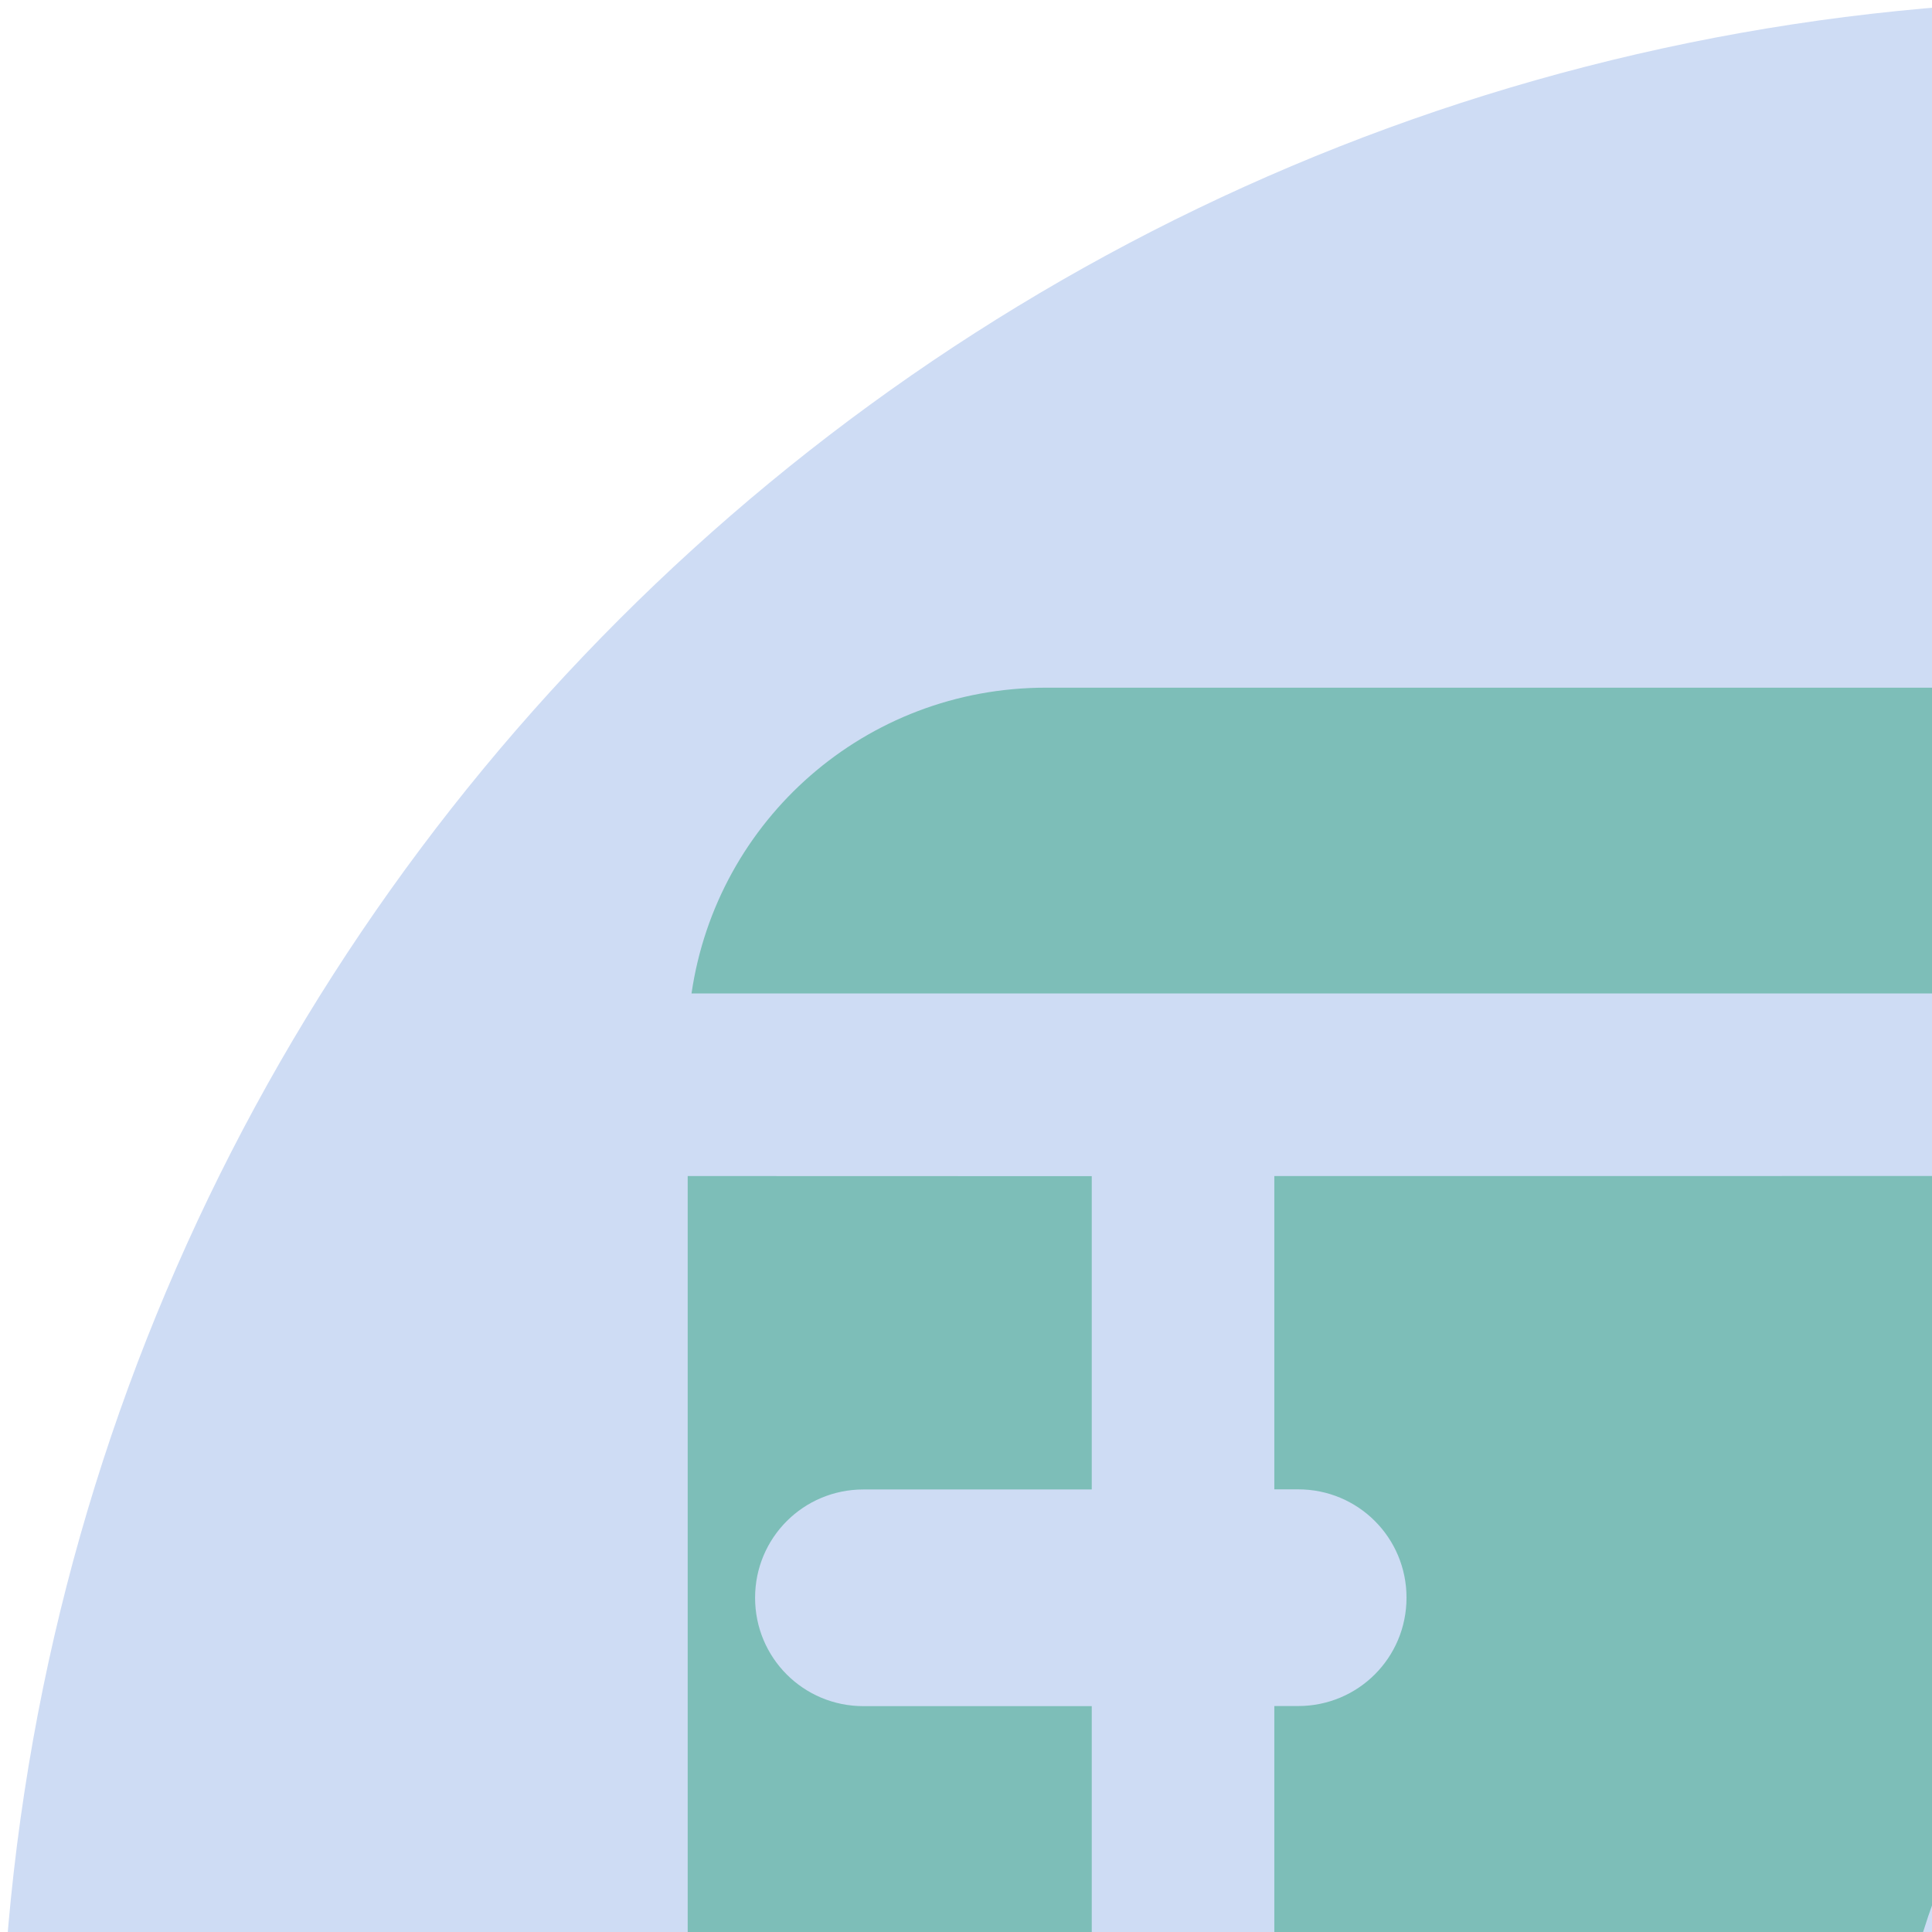
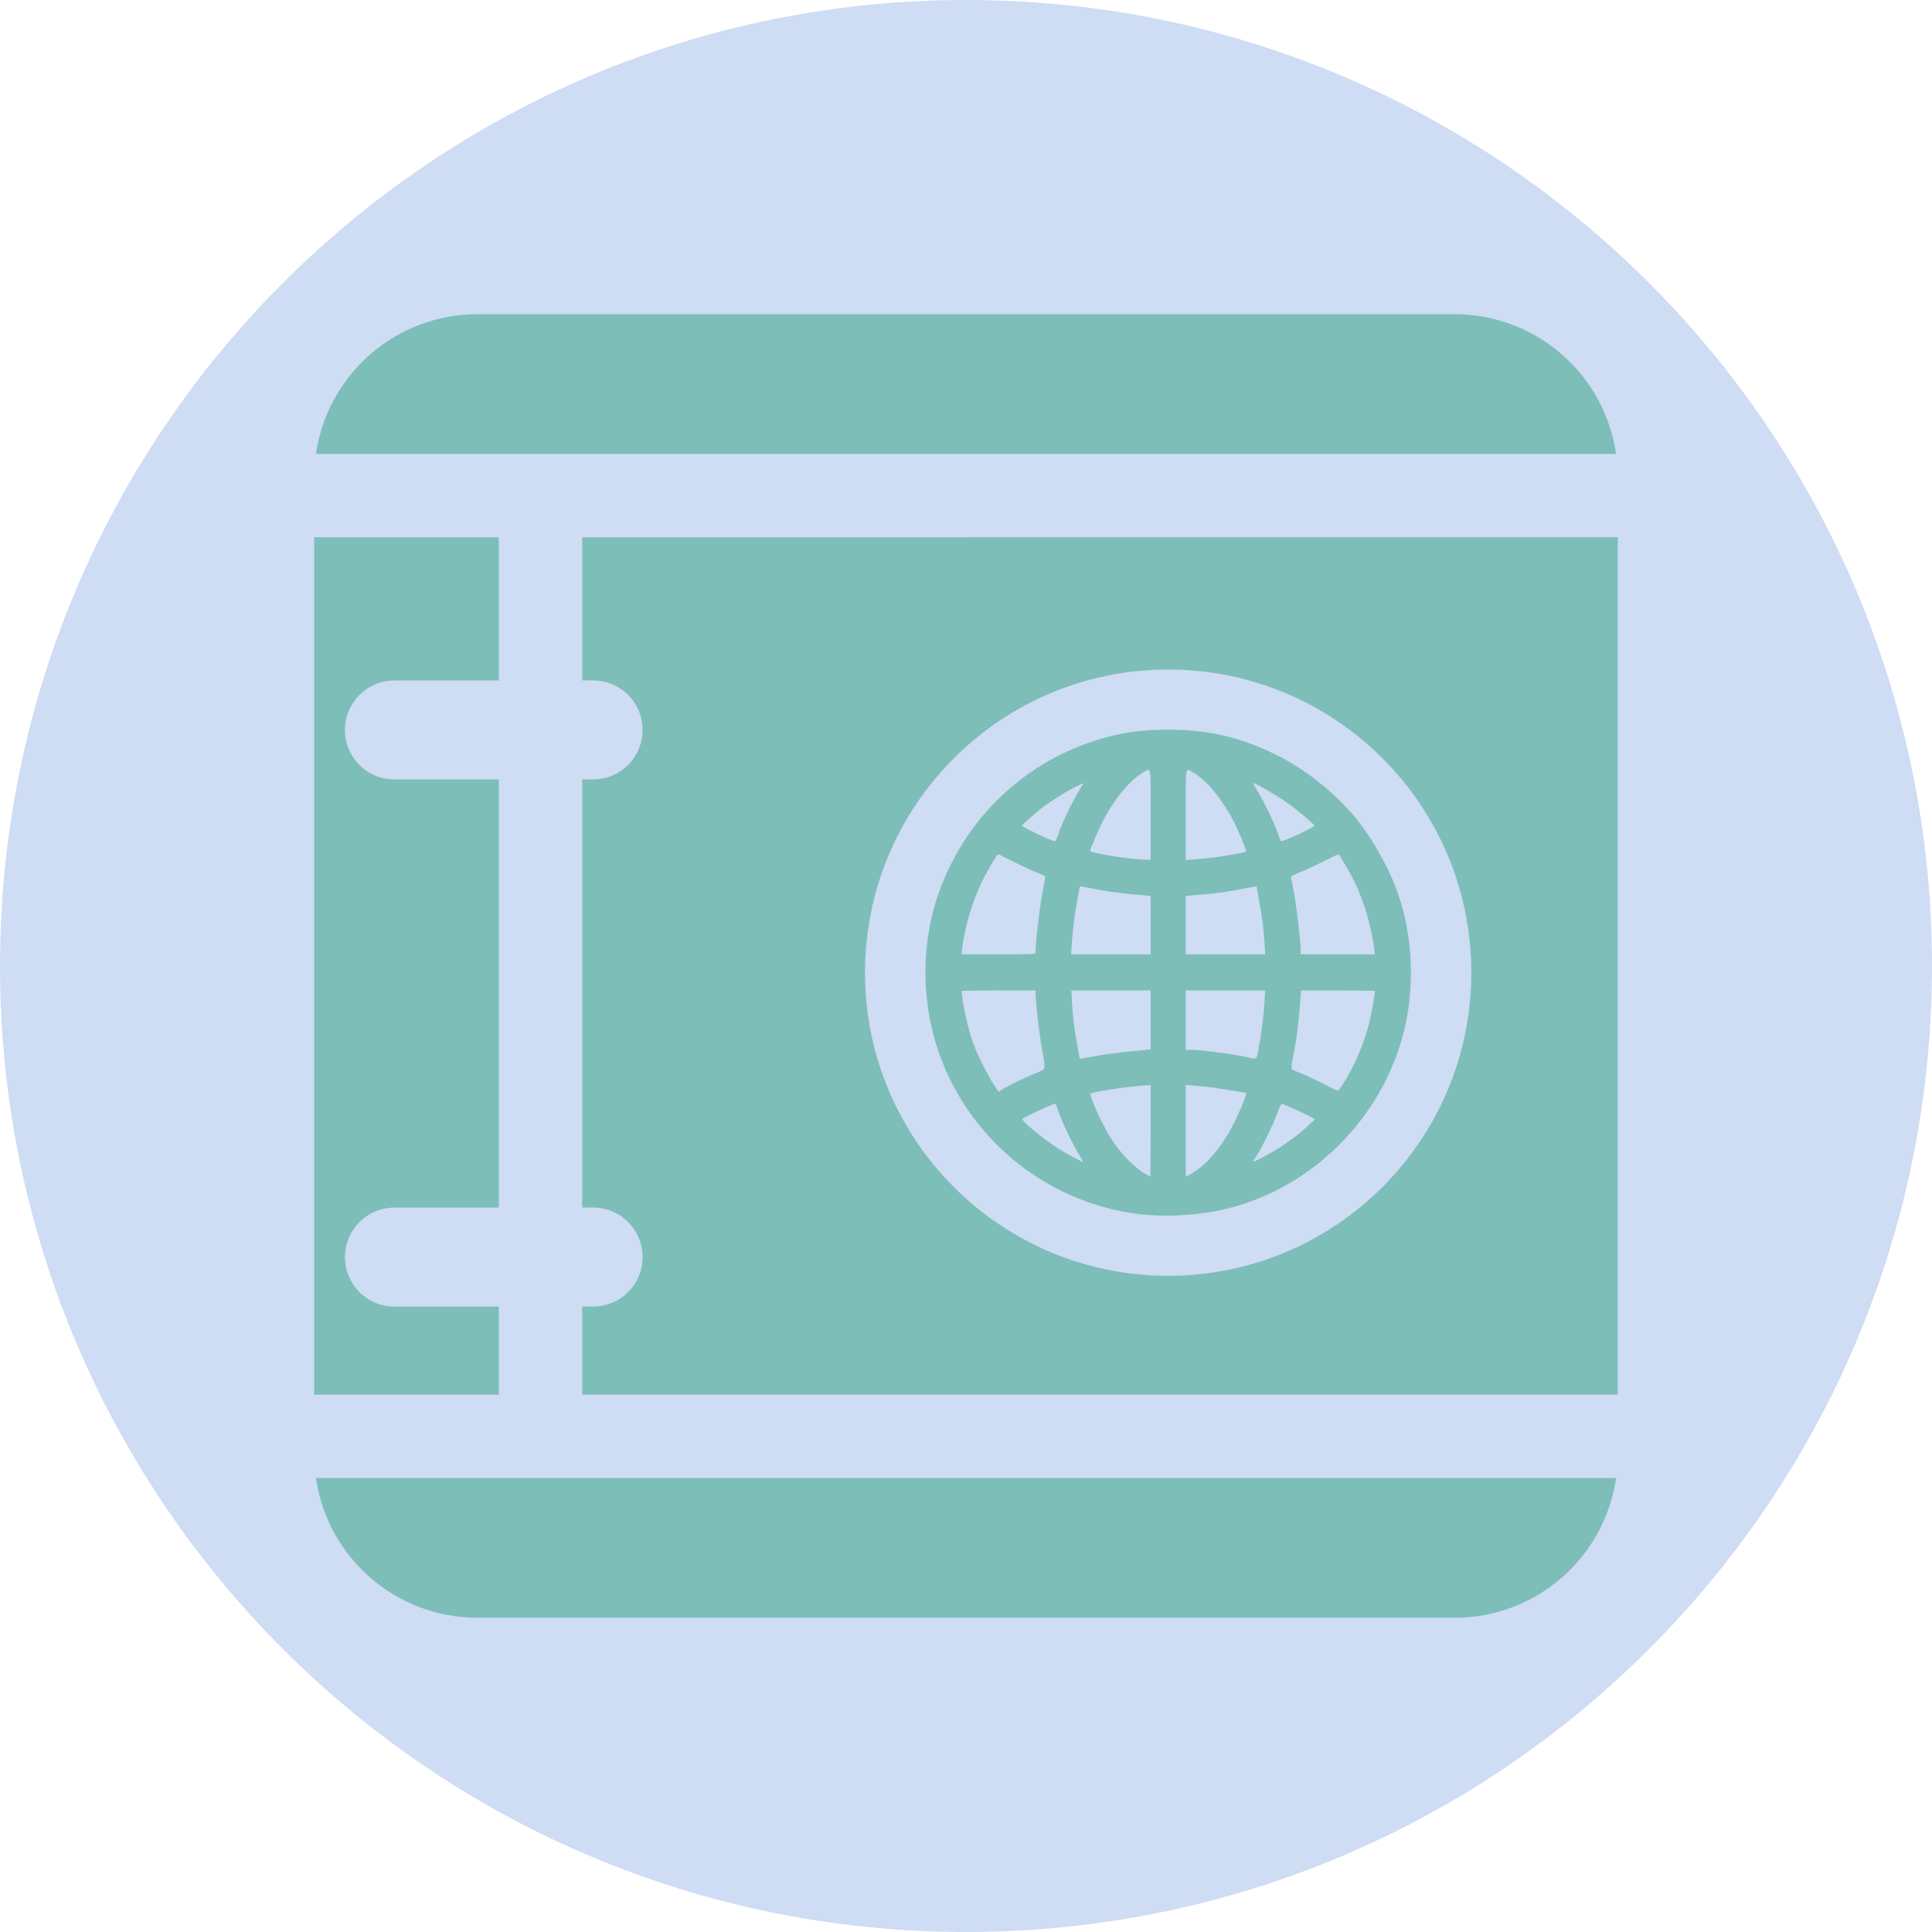
<svg xmlns="http://www.w3.org/2000/svg" width="50mm" height="50mm" viewBox="0 0 50 50" version="1.1" id="svg8">
  <defs id="defs2" />
-   <g id="layer1" transform="translate(204.2025,-101.035)">
-     <circle style="opacity:1;fill:#cedcf4;fill-opacity:1;stroke:none;stroke-width:0.6;stroke-miterlimit:4;stroke-dasharray:none;stroke-dashoffset:0;stroke-opacity:1" id="path1029" cx="-149.482" cy="155.755" r="54.72" />
-     <path style="opacity:1;fill:#7dbeb8;fill-opacity:1;stroke:none;stroke-width:0.6;stroke-miterlimit:4;stroke-dasharray:none;stroke-dashoffset:0;stroke-opacity:1" d="m -177.133,118.832 c -4.675,0 -8.519,3.426 -9.173,7.914 h 73.648 c -0.654,-4.488 -4.498,-7.914 -9.173,-7.914 z m -9.272,12.639 v 48.57 h 10.457 v -4.992 h -5.909 c -1.554,0 -2.804,-1.251 -2.804,-2.804 0,-1.554 1.251,-2.804 2.804,-2.804 h 5.909 v -24.251 h -5.909 c -1.554,0 -2.804,-1.251 -2.804,-2.804 0,-1.554 1.251,-2.804 2.804,-2.804 h 5.909 v -8.108 z m 15.182,0 v 8.108 h 0.617 c 1.554,0 2.804,1.251 2.804,2.804 0,1.554 -1.251,2.804 -2.804,2.804 h -0.617 v 24.251 h 0.617 c 1.554,0 2.804,1.251 2.804,2.804 0,1.554 -1.251,2.804 -2.804,2.804 h -0.617 v 4.992 h 58.664 v -48.57 z m 33.193,7.49 a 17.172,17.172 0 0 1 17.172,17.172 17.172,17.172 0 0 1 -17.172,17.172 17.172,17.172 0 0 1 -17.172,-17.172 17.172,17.172 0 0 1 17.172,-17.172 z m 0.001,3.409 c -1.605,0 -2.78,0.178 -4.19,0.634 -4.005,1.296 -7.189,4.34 -8.695,8.31 -1.371,3.614 -1.103,7.807 0.718,11.238 2.126,4.007 6.068,6.719 10.553,7.262 1.355,0.164 3.12,0.078 4.536,-0.221 4.859,-1.026 8.9,-4.817 10.306,-9.666 0.785,-2.709 0.681,-5.847 -0.282,-8.477 -0.466,-1.273 -1.4,-2.934 -2.221,-3.95 -1.178,-1.457 -2.813,-2.792 -4.427,-3.615 -2.096,-1.068 -3.955,-1.516 -6.297,-1.516 z m -1.129,2.276 c 0.162,0.011 0.135,0.51 0.135,2.518 v 2.574 l -0.317,-0.006 c -0.891,-0.017 -3.107,-0.374 -3.107,-0.501 0,-0.114 0.521,-1.319 0.783,-1.813 0.611,-1.149 1.471,-2.182 2.147,-2.579 0.172,-0.101 0.285,-0.198 0.359,-0.193 z m 2.258,0 c 0.074,-0.005 0.187,0.091 0.359,0.193 0.692,0.407 1.555,1.454 2.176,2.639 0.337,0.644 0.793,1.743 0.744,1.792 -0.053,0.053 -1.023,0.236 -1.729,0.326 -0.365,0.046 -0.893,0.101 -1.174,0.121 l -0.511,0.037 v -2.582 c 0,-2.014 -0.027,-2.514 0.135,-2.525 z m 3.693,0.748 c 0.164,0.012 1.496,0.796 2.11,1.25 0.514,0.38 1.353,1.099 1.353,1.159 0,0.054 -0.696,0.413 -1.281,0.66 -0.295,0.124 -0.56,0.226 -0.59,0.226 -0.029,0 -0.096,-0.131 -0.149,-0.29 -0.242,-0.735 -0.847,-1.993 -1.33,-2.761 -0.071,-0.113 -0.13,-0.219 -0.13,-0.235 0,-0.006 0.006,-0.009 0.017,-0.008 z m -9.627,0.008 c 0,0.016 -0.058,0.122 -0.13,0.235 -0.483,0.768 -1.089,2.025 -1.33,2.761 -0.052,0.159 -0.125,0.289 -0.16,0.287 -0.181,-0.007 -1.858,-0.805 -1.859,-0.884 -4.7e-4,-0.033 0.584,-0.557 1.022,-0.916 0.405,-0.333 1.304,-0.909 1.919,-1.231 0.296,-0.155 0.538,-0.268 0.538,-0.252 z m -4.846,4.026 c 0.013,-0.013 0.406,0.173 0.874,0.412 0.468,0.239 1.068,0.517 1.334,0.618 0.266,0.1 0.483,0.213 0.483,0.25 0,0.037 -0.049,0.303 -0.108,0.591 -0.187,0.907 -0.444,3.05 -0.444,3.694 0,0.098 -0.092,0.103 -2.097,0.103 h -2.096 l 0.03,-0.29 c 0.12,-1.144 0.585,-2.728 1.122,-3.825 0.261,-0.532 0.786,-1.438 0.9,-1.552 z m 19.302,0 c 0.114,0.114 0.639,1.02 0.9,1.552 0.538,1.097 1.002,2.681 1.122,3.825 l 0.03,0.29 h -2.096 -2.097 l -5.2e-4,-0.152 c -0.002,-0.64 -0.259,-2.745 -0.444,-3.645 -0.059,-0.288 -0.108,-0.554 -0.108,-0.591 0,-0.037 0.217,-0.149 0.483,-0.25 0.266,-0.1 0.866,-0.378 1.334,-0.618 0.468,-0.239 0.862,-0.425 0.874,-0.412 z m -14.652,1.814 c 0.007,-0.008 0.308,0.046 0.67,0.12 0.732,0.149 1.699,0.285 2.37,0.335 0.243,0.018 0.56,0.047 0.704,0.064 l 0.263,0.03 v 1.652 1.652 h -2.252 -2.252 l 0.039,-0.594 c 0.055,-0.842 0.14,-1.523 0.303,-2.444 0.078,-0.44 0.148,-0.807 0.155,-0.815 z m 10.004,10e-4 c 0.026,0.03 0.299,1.653 0.356,2.112 0.033,0.273 0.079,0.777 0.1,1.118 l 0.039,0.622 h -2.252 -2.252 v -1.653 -1.653 l 0.29,-0.03 c 0.16,-0.017 0.489,-0.045 0.732,-0.063 0.653,-0.049 1.57,-0.181 2.316,-0.332 0.362,-0.073 0.664,-0.127 0.67,-0.12 z m -14.613,5.895 h 2.099 l 5.2e-4,0.152 c 0.001,0.491 0.195,2.223 0.342,3.051 0.245,1.383 0.279,1.235 -0.342,1.486 -0.289,0.117 -0.81,0.355 -1.16,0.53 h -5.2e-4 c -0.349,0.175 -0.703,0.366 -0.786,0.425 l -0.151,0.106 -0.283,-0.431 c -0.343,-0.524 -0.925,-1.698 -1.157,-2.334 -0.227,-0.624 -0.471,-1.61 -0.576,-2.33 -0.047,-0.323 -0.085,-0.602 -0.085,-0.621 0,-0.019 0.944,-0.035 2.099,-0.035 z m 4.126,0 h 2.245 2.245 v 1.674 1.674 l -1.028,0.096 c -0.565,0.052 -1.392,0.158 -1.837,0.235 -0.444,0.077 -0.885,0.153 -0.98,0.17 l -0.172,0.03 -0.116,-0.627 c -0.177,-0.963 -0.286,-1.83 -0.324,-2.574 z m 6.479,0 h 2.252 2.252 l -0.041,0.649 c -0.051,0.79 -0.173,1.765 -0.327,2.596 -0.127,0.686 -0.111,0.669 -0.545,0.562 -0.705,-0.175 -2.659,-0.436 -3.273,-0.437 l -0.317,-5.1e-4 v -1.685 z m 6.517,0 h 2.099 c 1.154,0 2.099,0.016 2.099,0.035 0,0.2 -0.205,1.345 -0.331,1.846 -0.285,1.136 -0.836,2.427 -1.435,3.359 -0.159,0.247 -0.317,0.447 -0.352,0.443 -0.035,-0.003 -0.387,-0.176 -0.782,-0.383 -0.395,-0.207 -0.954,-0.47 -1.243,-0.584 -0.289,-0.114 -0.546,-0.226 -0.573,-0.248 -0.026,-0.022 0.015,-0.369 0.093,-0.776 0.078,-0.405 0.169,-0.92 0.202,-1.144 0.063,-0.43 0.222,-2.138 0.223,-2.396 z m -6.517,5.35 0.29,0.03 c 0.16,0.017 0.489,0.045 0.732,0.064 0.243,0.018 0.877,0.106 1.408,0.195 0.531,0.089 0.972,0.161 0.98,0.161 0.089,0 -0.27,0.904 -0.701,1.763 -0.546,1.088 -1.324,2.082 -2.012,2.568 -0.186,0.131 -0.419,0.28 -0.517,0.33 l -0.179,0.091 v -2.601 z m -1.989,0.009 v 2.595 c 0,1.427 -0.007,2.595 -0.015,2.595 -0.008,0 -0.176,-0.093 -0.373,-0.207 -0.484,-0.28 -1.279,-1.084 -1.705,-1.724 -0.399,-0.599 -0.876,-1.524 -1.146,-2.223 -0.102,-0.265 -0.186,-0.503 -0.186,-0.529 0,-0.099 1.845,-0.392 2.997,-0.476 z m -5.386,1.058 c 0.008,0.01 0.078,0.191 0.155,0.404 0.31,0.865 0.757,1.786 1.306,2.693 0.069,0.114 0.111,0.207 0.095,0.207 -0.056,0 -0.99,-0.505 -1.359,-0.735 -0.836,-0.52 -2.138,-1.591 -2.07,-1.702 0.062,-0.1 1.828,-0.917 1.873,-0.867 z m 12.806,0.024 c 0.02,-0.008 0.04,-0.006 0.065,0.001 0.195,0.059 1.429,0.624 1.629,0.746 l 0.193,0.117 -0.383,0.356 c -0.687,0.638 -1.573,1.262 -2.46,1.733 -0.428,0.227 -0.662,0.333 -0.662,0.3 0,-0.013 0.102,-0.181 0.226,-0.372 0.298,-0.456 0.929,-1.761 1.162,-2.403 0.122,-0.336 0.173,-0.453 0.232,-0.477 z m -54.702,21.184 c 0.654,4.488 4.498,7.914 9.173,7.914 h 55.302 c 4.675,0 8.519,-3.426 9.173,-7.914 z" id="rect899" />
+   <g id="layer1" transform="translate(204.2025,-160.4758)">
+     <circle style="opacity:1;fill:#cedcf4;fill-opacity:1;stroke:none;stroke-width:1.313;stroke-miterlimit:4;stroke-dasharray:none;stroke-dashoffset:0;stroke-opacity:1" id="path1029" cx="-149.482" cy="155.755" r="54.72" transform="matrix(0.456868,0,0,0.456868,-110.9089,114.3161)" />
+     <path style="opacity:1;fill:#7dbeb8;fill-opacity:1;stroke:none;stroke-width:1.313;stroke-miterlimit:4;stroke-dasharray:none;stroke-dashoffset:0;stroke-opacity:1" d="m -177.133,118.832 c -4.675,0 -8.519,3.426 -9.173,7.914 h 73.648 c -0.654,-4.488 -4.498,-7.914 -9.173,-7.914 z m -9.272,12.639 v 48.57 h 10.457 v -4.992 h -5.909 c -1.554,0 -2.804,-1.251 -2.804,-2.804 0,-1.554 1.251,-2.804 2.804,-2.804 h 5.909 v -24.251 h -5.909 c -1.554,0 -2.804,-1.251 -2.804,-2.804 0,-1.554 1.251,-2.804 2.804,-2.804 h 5.909 v -8.108 z m 15.182,0 v 8.108 h 0.617 c 1.554,0 2.804,1.251 2.804,2.804 0,1.554 -1.251,2.804 -2.804,2.804 h -0.617 v 24.251 h 0.617 c 1.554,0 2.804,1.251 2.804,2.804 0,1.554 -1.251,2.804 -2.804,2.804 h -0.617 v 4.992 h 58.664 v -48.57 z m 33.193,7.49 a 17.172,17.172 0 0 1 17.172,17.172 17.172,17.172 0 0 1 -17.172,17.172 17.172,17.172 0 0 1 -17.172,-17.172 17.172,17.172 0 0 1 17.172,-17.172 z m 0.001,3.409 c -1.605,0 -2.78,0.178 -4.19,0.634 -4.005,1.296 -7.189,4.34 -8.695,8.31 -1.371,3.614 -1.103,7.807 0.718,11.238 2.126,4.007 6.068,6.719 10.553,7.262 1.355,0.164 3.12,0.078 4.536,-0.221 4.859,-1.026 8.9,-4.817 10.306,-9.666 0.785,-2.709 0.681,-5.847 -0.282,-8.477 -0.466,-1.273 -1.4,-2.934 -2.221,-3.95 -1.178,-1.457 -2.813,-2.792 -4.427,-3.615 -2.096,-1.068 -3.955,-1.516 -6.297,-1.516 z m -1.129,2.276 c 0.162,0.011 0.135,0.51 0.135,2.518 v 2.574 l -0.317,-0.006 c -0.891,-0.017 -3.107,-0.374 -3.107,-0.501 0,-0.114 0.521,-1.319 0.783,-1.813 0.611,-1.149 1.471,-2.182 2.147,-2.579 0.172,-0.101 0.285,-0.198 0.359,-0.193 z m 2.258,0 c 0.074,-0.005 0.187,0.091 0.359,0.193 0.692,0.407 1.555,1.454 2.176,2.639 0.337,0.644 0.793,1.743 0.744,1.792 -0.053,0.053 -1.023,0.236 -1.729,0.326 -0.365,0.046 -0.893,0.101 -1.174,0.121 l -0.511,0.037 v -2.582 c 0,-2.014 -0.027,-2.514 0.135,-2.525 z m 3.693,0.748 c 0.164,0.012 1.496,0.796 2.11,1.25 0.514,0.38 1.353,1.099 1.353,1.159 0,0.054 -0.696,0.413 -1.281,0.66 -0.295,0.124 -0.56,0.226 -0.59,0.226 -0.029,0 -0.096,-0.131 -0.149,-0.29 -0.242,-0.735 -0.847,-1.993 -1.33,-2.761 -0.071,-0.113 -0.13,-0.219 -0.13,-0.235 0,-0.006 0.006,-0.009 0.017,-0.008 z m -9.627,0.008 c 0,0.016 -0.058,0.122 -0.13,0.235 -0.483,0.768 -1.089,2.025 -1.33,2.761 -0.052,0.159 -0.125,0.289 -0.16,0.287 -0.181,-0.007 -1.858,-0.805 -1.859,-0.884 -4.7e-4,-0.033 0.584,-0.557 1.022,-0.916 0.405,-0.333 1.304,-0.909 1.919,-1.231 0.296,-0.155 0.538,-0.268 0.538,-0.252 z m -4.846,4.026 c 0.013,-0.013 0.406,0.173 0.874,0.412 0.468,0.239 1.068,0.517 1.334,0.618 0.266,0.1 0.483,0.213 0.483,0.25 0,0.037 -0.049,0.303 -0.108,0.591 -0.187,0.907 -0.444,3.05 -0.444,3.694 0,0.098 -0.092,0.103 -2.097,0.103 h -2.096 l 0.03,-0.29 c 0.12,-1.144 0.585,-2.728 1.122,-3.825 0.261,-0.532 0.786,-1.438 0.9,-1.552 z m 19.302,0 c 0.114,0.114 0.639,1.02 0.9,1.552 0.538,1.097 1.002,2.681 1.122,3.825 l 0.03,0.29 h -2.096 -2.097 l -5.2e-4,-0.152 c -0.002,-0.64 -0.259,-2.745 -0.444,-3.645 -0.059,-0.288 -0.108,-0.554 -0.108,-0.591 0,-0.037 0.217,-0.149 0.483,-0.25 0.266,-0.1 0.866,-0.378 1.334,-0.618 0.468,-0.239 0.862,-0.425 0.874,-0.412 z m -14.652,1.814 c 0.007,-0.008 0.308,0.046 0.67,0.12 0.732,0.149 1.699,0.285 2.37,0.335 0.243,0.018 0.56,0.047 0.704,0.064 l 0.263,0.03 v 1.652 1.652 h -2.252 -2.252 l 0.039,-0.594 c 0.055,-0.842 0.14,-1.523 0.303,-2.444 0.078,-0.44 0.148,-0.807 0.155,-0.815 z m 10.004,10e-4 c 0.026,0.03 0.299,1.653 0.356,2.112 0.033,0.273 0.079,0.777 0.1,1.118 l 0.039,0.622 h -2.252 -2.252 v -1.653 -1.653 l 0.29,-0.03 c 0.16,-0.017 0.489,-0.045 0.732,-0.063 0.653,-0.049 1.57,-0.181 2.316,-0.332 0.362,-0.073 0.664,-0.127 0.67,-0.12 z m -14.613,5.895 h 2.099 l 5.2e-4,0.152 c 0.001,0.491 0.195,2.223 0.342,3.051 0.245,1.383 0.279,1.235 -0.342,1.486 -0.289,0.117 -0.81,0.355 -1.16,0.53 h -5.2e-4 c -0.349,0.175 -0.703,0.366 -0.786,0.425 l -0.151,0.106 -0.283,-0.431 c -0.343,-0.524 -0.925,-1.698 -1.157,-2.334 -0.227,-0.624 -0.471,-1.61 -0.576,-2.33 -0.047,-0.323 -0.085,-0.602 -0.085,-0.621 0,-0.019 0.944,-0.035 2.099,-0.035 z m 4.126,0 h 2.245 2.245 v 1.674 1.674 l -1.028,0.096 c -0.565,0.052 -1.392,0.158 -1.837,0.235 -0.444,0.077 -0.885,0.153 -0.98,0.17 l -0.172,0.03 -0.116,-0.627 c -0.177,-0.963 -0.286,-1.83 -0.324,-2.574 z m 6.479,0 h 2.252 2.252 l -0.041,0.649 c -0.051,0.79 -0.173,1.765 -0.327,2.596 -0.127,0.686 -0.111,0.669 -0.545,0.562 -0.705,-0.175 -2.659,-0.436 -3.273,-0.437 l -0.317,-5.1e-4 v -1.685 z m 6.517,0 h 2.099 c 1.154,0 2.099,0.016 2.099,0.035 0,0.2 -0.205,1.345 -0.331,1.846 -0.285,1.136 -0.836,2.427 -1.435,3.359 -0.159,0.247 -0.317,0.447 -0.352,0.443 -0.035,-0.003 -0.387,-0.176 -0.782,-0.383 -0.395,-0.207 -0.954,-0.47 -1.243,-0.584 -0.289,-0.114 -0.546,-0.226 -0.573,-0.248 -0.026,-0.022 0.015,-0.369 0.093,-0.776 0.078,-0.405 0.169,-0.92 0.202,-1.144 0.063,-0.43 0.222,-2.138 0.223,-2.396 z m -6.517,5.35 0.29,0.03 c 0.16,0.017 0.489,0.045 0.732,0.064 0.243,0.018 0.877,0.106 1.408,0.195 0.531,0.089 0.972,0.161 0.98,0.161 0.089,0 -0.27,0.904 -0.701,1.763 -0.546,1.088 -1.324,2.082 -2.012,2.568 -0.186,0.131 -0.419,0.28 -0.517,0.33 l -0.179,0.091 v -2.601 z m -1.989,0.009 v 2.595 c 0,1.427 -0.007,2.595 -0.015,2.595 -0.008,0 -0.176,-0.093 -0.373,-0.207 -0.484,-0.28 -1.279,-1.084 -1.705,-1.724 -0.399,-0.599 -0.876,-1.524 -1.146,-2.223 -0.102,-0.265 -0.186,-0.503 -0.186,-0.529 0,-0.099 1.845,-0.392 2.997,-0.476 z m -5.386,1.058 c 0.008,0.01 0.078,0.191 0.155,0.404 0.31,0.865 0.757,1.786 1.306,2.693 0.069,0.114 0.111,0.207 0.095,0.207 -0.056,0 -0.99,-0.505 -1.359,-0.735 -0.836,-0.52 -2.138,-1.591 -2.07,-1.702 0.062,-0.1 1.828,-0.917 1.873,-0.867 z m 12.806,0.024 c 0.02,-0.008 0.04,-0.006 0.065,0.001 0.195,0.059 1.429,0.624 1.629,0.746 l 0.193,0.117 -0.383,0.356 c -0.687,0.638 -1.573,1.262 -2.46,1.733 -0.428,0.227 -0.662,0.333 -0.662,0.3 0,-0.013 0.102,-0.181 0.226,-0.372 0.298,-0.456 0.929,-1.761 1.162,-2.403 0.122,-0.336 0.173,-0.453 0.232,-0.477 z m -54.702,21.184 c 0.654,4.488 4.498,7.914 9.173,7.914 h 55.302 c 4.675,0 8.519,-3.426 9.173,-7.914 z" id="rect899" transform="matrix(0.456868,0,0,0.456868,-110.9089,114.3161)" />
  </g>
</svg>
